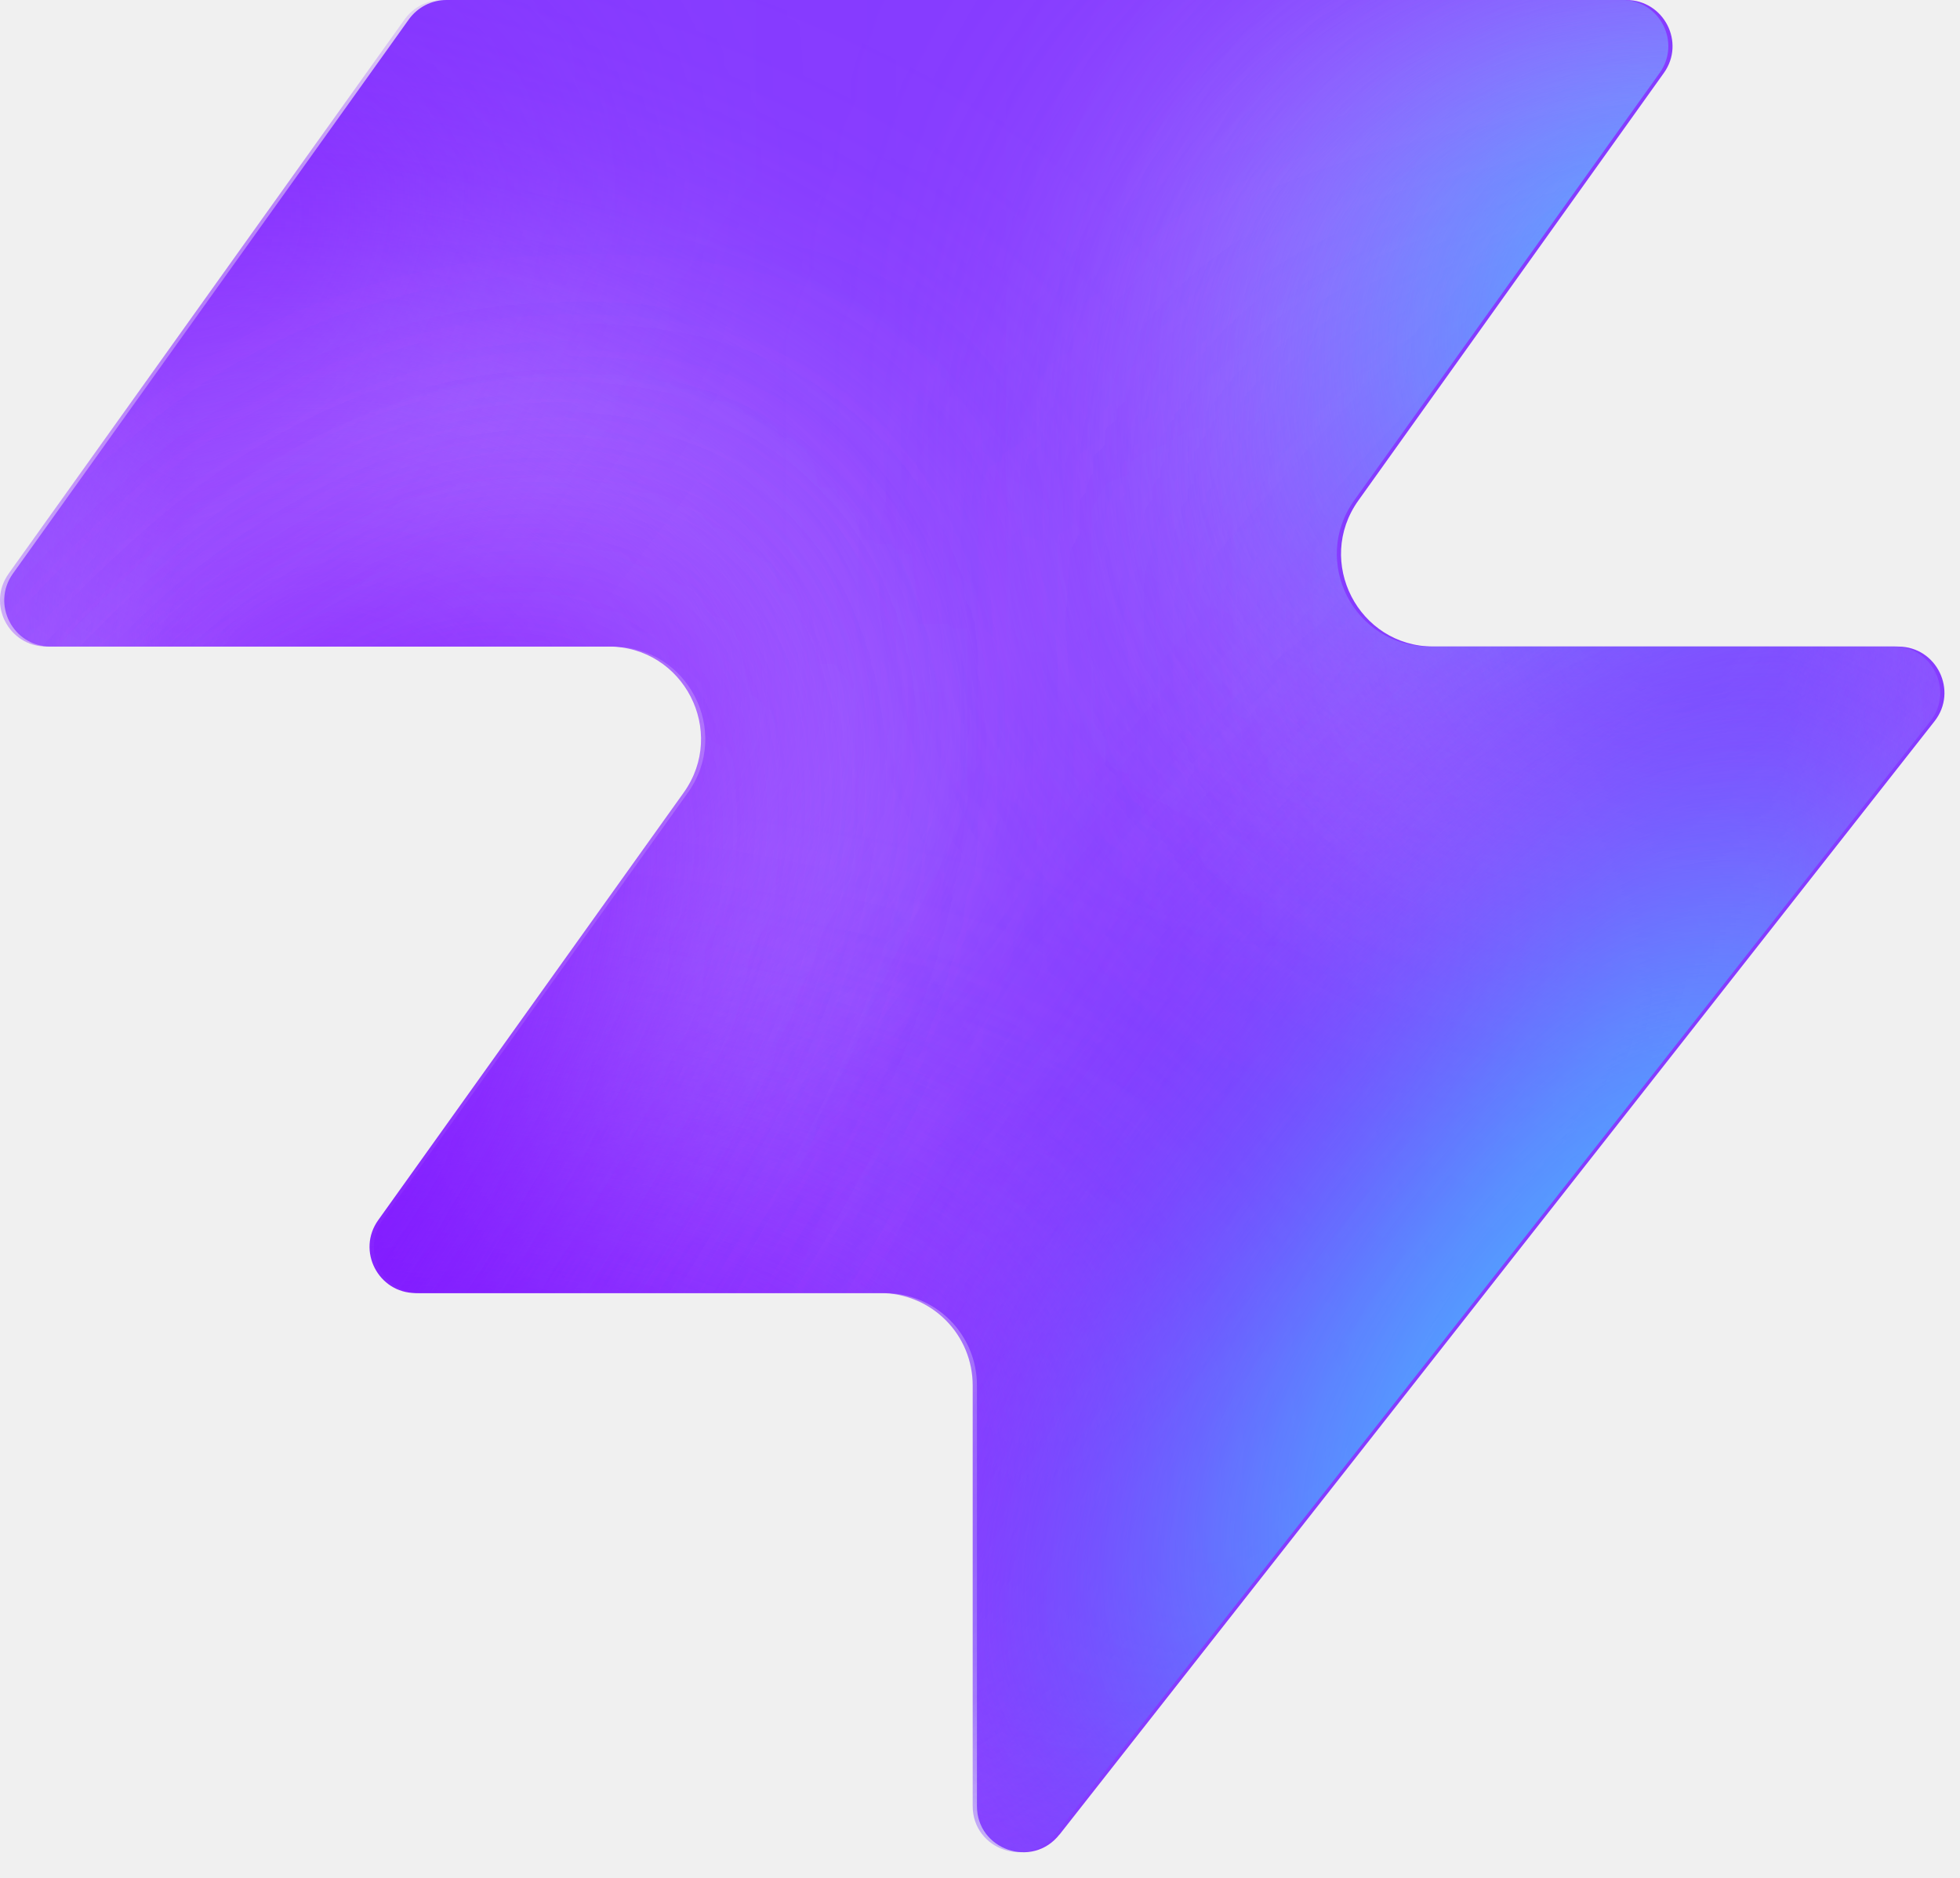
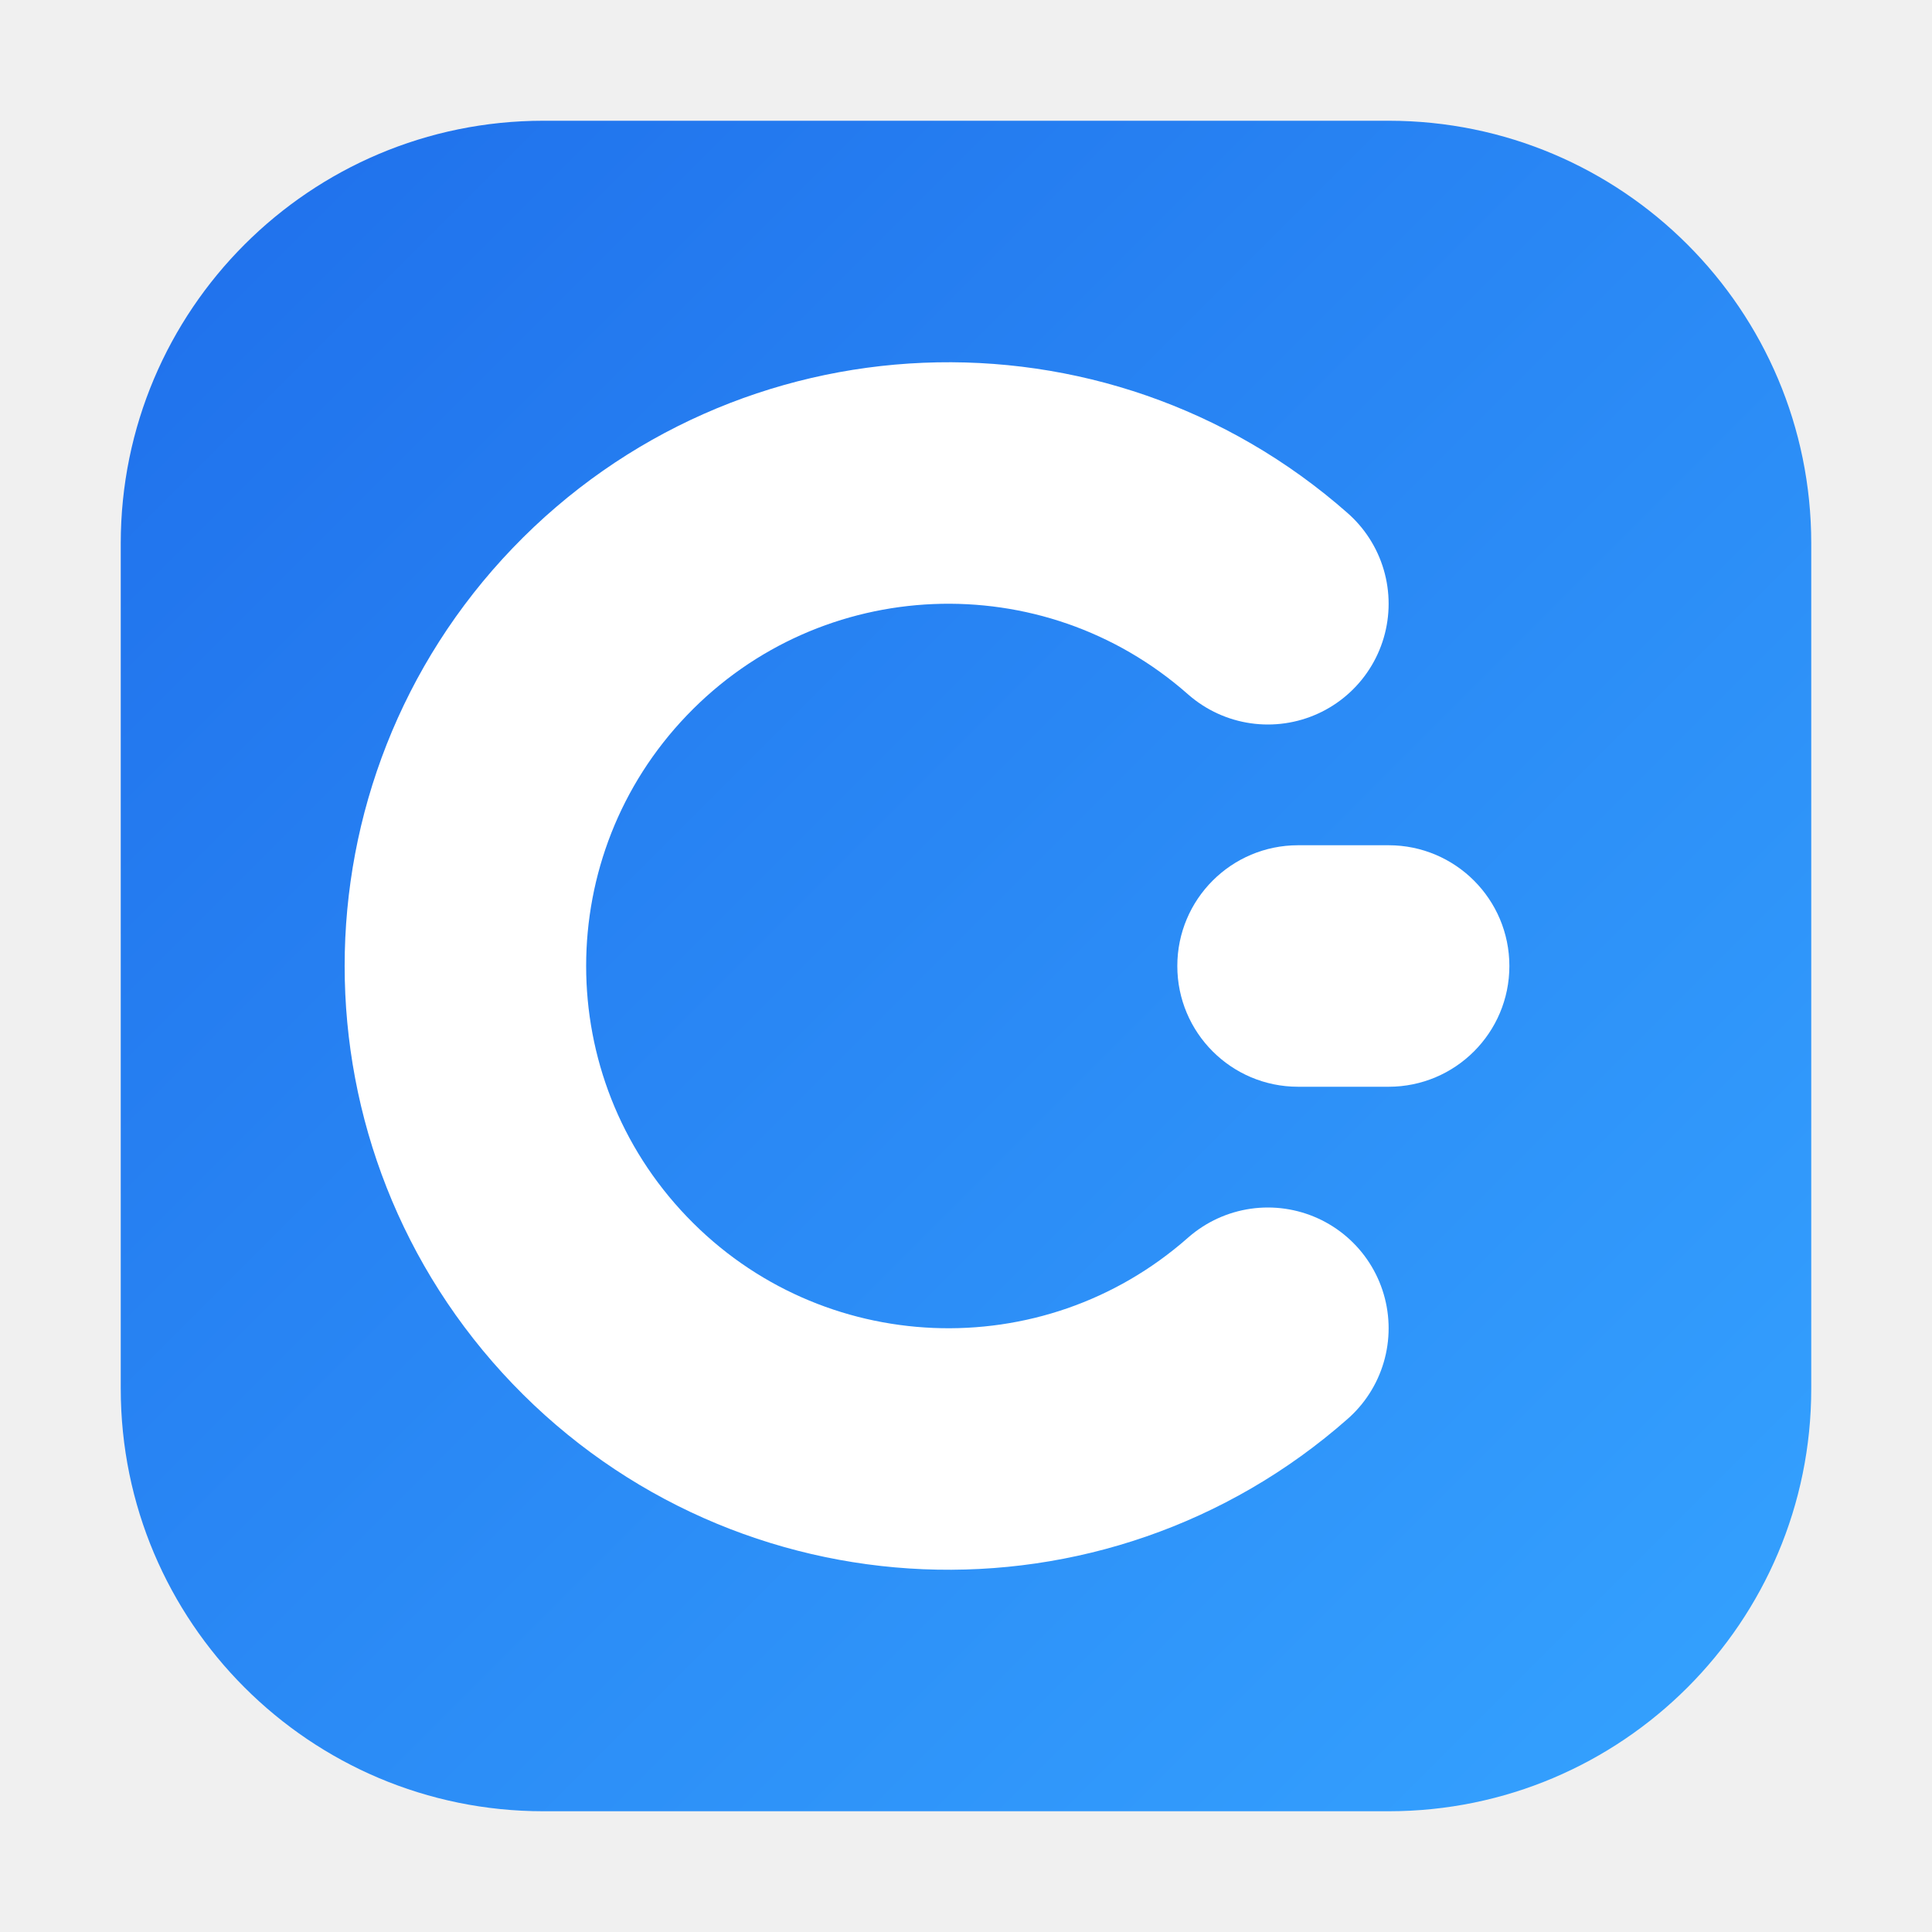
- <svg xmlns="http://www.w3.org/2000/svg" width="48" height="46" fill="none" viewBox="0 0 48 46">
-   <path fill="#863bff" d="M25.946 44.938c-.664.845-2.021.375-2.021-.698V33.937a2.26 2.26 0 0 0-2.262-2.262H10.287c-.92 0-1.456-1.04-.92-1.788l7.48-10.471c1.07-1.497 0-3.578-1.842-3.578H1.237c-.92 0-1.456-1.04-.92-1.788L10.013.474c.214-.297.556-.474.92-.474h28.894c.92 0 1.456 1.04.92 1.788l-7.48 10.471c-1.07 1.498 0 3.579 1.842 3.579h11.377c.943 0 1.473 1.088.89 1.83L25.947 44.94z" style="fill:#863bff;fill:color(display-p3 .525 .23 1);fill-opacity:1" />
-   <mask id="a" width="48" height="46" x="0" y="0" maskUnits="userSpaceOnUse" style="mask-type:alpha">
-     <path fill="#000" d="M25.842 44.938c-.664.844-2.021.375-2.021-.698V33.937a2.26 2.26 0 0 0-2.262-2.262H10.183c-.92 0-1.456-1.04-.92-1.788l7.48-10.471c1.07-1.498 0-3.579-1.842-3.579H1.133c-.92 0-1.456-1.04-.92-1.787L9.91.473c.214-.297.556-.474.92-.474h28.894c.92 0 1.456 1.04.92 1.788l-7.48 10.471c-1.07 1.498 0 3.578 1.842 3.578h11.377c.943 0 1.473 1.088.89 1.832L25.843 44.94z" style="fill:#000;fill-opacity:1" />
-   </mask>
-   <g mask="url(#a)">
-     <g filter="url(#b)">
-       <ellipse cx="5.508" cy="14.704" fill="#ede6ff" rx="5.508" ry="14.704" style="fill:#ede6ff;fill:color(display-p3 .927 .903 1);fill-opacity:1" transform="matrix(.00324 1 1 -.00324 -4.47 31.516)" />
-     </g>
-     <g filter="url(#c)">
-       <ellipse cx="10.399" cy="29.851" fill="#ede6ff" rx="10.399" ry="29.851" style="fill:#ede6ff;fill:color(display-p3 .927 .903 1);fill-opacity:1" transform="matrix(.00324 1 1 -.00324 -39.328 7.883)" />
-     </g>
-     <g filter="url(#d)">
-       <ellipse cx="5.508" cy="30.487" fill="#7e14ff" rx="5.508" ry="30.487" style="fill:#7e14ff;fill:color(display-p3 .492 .077 1);fill-opacity:1" transform="rotate(89.814 -25.913 -14.639)scale(1 -1)" />
-     </g>
-     <g filter="url(#e)">
-       <ellipse cx="5.508" cy="30.599" fill="#7e14ff" rx="5.508" ry="30.599" style="fill:#7e14ff;fill:color(display-p3 .492 .077 1);fill-opacity:1" transform="rotate(89.814 -32.644 -3.334)scale(1 -1)" />
-     </g>
-     <g filter="url(#f)">
-       <ellipse cx="5.508" cy="30.599" fill="#7e14ff" rx="5.508" ry="30.599" style="fill:#7e14ff;fill:color(display-p3 .492 .077 1);fill-opacity:1" transform="matrix(.00324 1 1 -.00324 -34.34 30.47)" />
-     </g>
-     <g filter="url(#g)">
-       <ellipse cx="14.072" cy="22.078" fill="#ede6ff" rx="14.072" ry="22.078" style="fill:#ede6ff;fill:color(display-p3 .927 .903 1);fill-opacity:1" transform="rotate(93.35 24.506 48.493)scale(-1 1)" />
-     </g>
-     <g filter="url(#h)">
-       <ellipse cx="3.47" cy="21.501" fill="#7e14ff" rx="3.47" ry="21.501" style="fill:#7e14ff;fill:color(display-p3 .492 .077 1);fill-opacity:1" transform="rotate(89.009 28.708 47.59)scale(-1 1)" />
-     </g>
-     <g filter="url(#i)">
-       <ellipse cx="3.47" cy="21.501" fill="#7e14ff" rx="3.47" ry="21.501" style="fill:#7e14ff;fill:color(display-p3 .492 .077 1);fill-opacity:1" transform="rotate(89.009 28.708 47.59)scale(-1 1)" />
-     </g>
-     <g filter="url(#j)">
-       <ellipse cx=".387" cy="8.972" fill="#7e14ff" rx="4.407" ry="29.108" style="fill:#7e14ff;fill:color(display-p3 .492 .077 1);fill-opacity:1" transform="rotate(39.51 .387 8.972)" />
-     </g>
-     <g filter="url(#k)">
-       <ellipse cx="47.523" cy="-6.092" fill="#7e14ff" rx="4.407" ry="29.108" style="fill:#7e14ff;fill:color(display-p3 .492 .077 1);fill-opacity:1" transform="rotate(37.892 47.523 -6.092)" />
-     </g>
-     <g filter="url(#l)">
-       <ellipse cx="41.412" cy="6.333" fill="#47bfff" rx="5.971" ry="9.665" style="fill:#47bfff;fill:color(display-p3 .28 .748 1);fill-opacity:1" transform="rotate(37.892 41.412 6.333)" />
-     </g>
-     <g filter="url(#m)">
-       <ellipse cx="-1.879" cy="38.332" fill="#7e14ff" rx="4.407" ry="29.108" style="fill:#7e14ff;fill:color(display-p3 .492 .077 1);fill-opacity:1" transform="rotate(37.892 -1.88 38.332)" />
-     </g>
-     <g filter="url(#n)">
-       <ellipse cx="-1.879" cy="38.332" fill="#7e14ff" rx="4.407" ry="29.108" style="fill:#7e14ff;fill:color(display-p3 .492 .077 1);fill-opacity:1" transform="rotate(37.892 -1.88 38.332)" />
-     </g>
-     <g filter="url(#o)">
-       <ellipse cx="35.651" cy="29.907" fill="#7e14ff" rx="4.407" ry="29.108" style="fill:#7e14ff;fill:color(display-p3 .492 .077 1);fill-opacity:1" transform="rotate(37.892 35.651 29.907)" />
-     </g>
-     <g filter="url(#p)">
-       <ellipse cx="38.418" cy="32.4" fill="#47bfff" rx="5.971" ry="15.297" style="fill:#47bfff;fill:color(display-p3 .28 .748 1);fill-opacity:1" transform="rotate(37.892 38.418 32.4)" />
-     </g>
-   </g>
+ <svg xmlns="http://www.w3.org/2000/svg" viewBox="0 0 64 64" role="img" aria-label="COOPSKET favicon">
  <defs>
-     <filter id="b" width="60.045" height="41.654" x="-19.77" y="16.149" color-interpolation-filters="sRGB" filterUnits="userSpaceOnUse">
-       <feFlood flood-opacity="0" result="BackgroundImageFix" />
-       <feBlend in="SourceGraphic" in2="BackgroundImageFix" result="shape" />
-       <feGaussianBlur result="effect1_foregroundBlur_2002_17158" stdDeviation="7.659" />
-     </filter>
-     <filter id="c" width="90.34" height="51.437" x="-54.613" y="-7.533" color-interpolation-filters="sRGB" filterUnits="userSpaceOnUse">
-       <feFlood flood-opacity="0" result="BackgroundImageFix" />
-       <feBlend in="SourceGraphic" in2="BackgroundImageFix" result="shape" />
-       <feGaussianBlur result="effect1_foregroundBlur_2002_17158" stdDeviation="7.659" />
-     </filter>
-     <filter id="d" width="79.355" height="29.4" x="-49.64" y="2.03" color-interpolation-filters="sRGB" filterUnits="userSpaceOnUse">
-       <feFlood flood-opacity="0" result="BackgroundImageFix" />
-       <feBlend in="SourceGraphic" in2="BackgroundImageFix" result="shape" />
-       <feGaussianBlur result="effect1_foregroundBlur_2002_17158" stdDeviation="4.596" />
-     </filter>
-     <filter id="e" width="79.579" height="29.4" x="-45.045" y="20.029" color-interpolation-filters="sRGB" filterUnits="userSpaceOnUse">
-       <feFlood flood-opacity="0" result="BackgroundImageFix" />
-       <feBlend in="SourceGraphic" in2="BackgroundImageFix" result="shape" />
-       <feGaussianBlur result="effect1_foregroundBlur_2002_17158" stdDeviation="4.596" />
-     </filter>
-     <filter id="f" width="79.579" height="29.4" x="-43.513" y="21.178" color-interpolation-filters="sRGB" filterUnits="userSpaceOnUse">
-       <feFlood flood-opacity="0" result="BackgroundImageFix" />
-       <feBlend in="SourceGraphic" in2="BackgroundImageFix" result="shape" />
-       <feGaussianBlur result="effect1_foregroundBlur_2002_17158" stdDeviation="4.596" />
-     </filter>
-     <filter id="g" width="74.749" height="58.852" x="15.756" y="-17.901" color-interpolation-filters="sRGB" filterUnits="userSpaceOnUse">
-       <feFlood flood-opacity="0" result="BackgroundImageFix" />
-       <feBlend in="SourceGraphic" in2="BackgroundImageFix" result="shape" />
-       <feGaussianBlur result="effect1_foregroundBlur_2002_17158" stdDeviation="7.659" />
-     </filter>
-     <filter id="h" width="61.377" height="25.362" x="23.548" y="2.284" color-interpolation-filters="sRGB" filterUnits="userSpaceOnUse">
-       <feFlood flood-opacity="0" result="BackgroundImageFix" />
-       <feBlend in="SourceGraphic" in2="BackgroundImageFix" result="shape" />
-       <feGaussianBlur result="effect1_foregroundBlur_2002_17158" stdDeviation="4.596" />
-     </filter>
-     <filter id="i" width="61.377" height="25.362" x="23.548" y="2.284" color-interpolation-filters="sRGB" filterUnits="userSpaceOnUse">
-       <feFlood flood-opacity="0" result="BackgroundImageFix" />
-       <feBlend in="SourceGraphic" in2="BackgroundImageFix" result="shape" />
-       <feGaussianBlur result="effect1_foregroundBlur_2002_17158" stdDeviation="4.596" />
-     </filter>
-     <filter id="j" width="56.045" height="63.649" x="-27.636" y="-22.853" color-interpolation-filters="sRGB" filterUnits="userSpaceOnUse">
-       <feFlood flood-opacity="0" result="BackgroundImageFix" />
-       <feBlend in="SourceGraphic" in2="BackgroundImageFix" result="shape" />
-       <feGaussianBlur result="effect1_foregroundBlur_2002_17158" stdDeviation="4.596" />
-     </filter>
-     <filter id="k" width="54.814" height="64.646" x="20.116" y="-38.415" color-interpolation-filters="sRGB" filterUnits="userSpaceOnUse">
-       <feFlood flood-opacity="0" result="BackgroundImageFix" />
-       <feBlend in="SourceGraphic" in2="BackgroundImageFix" result="shape" />
-       <feGaussianBlur result="effect1_foregroundBlur_2002_17158" stdDeviation="4.596" />
-     </filter>
-     <filter id="l" width="33.541" height="35.313" x="24.641" y="-11.323" color-interpolation-filters="sRGB" filterUnits="userSpaceOnUse">
-       <feFlood flood-opacity="0" result="BackgroundImageFix" />
-       <feBlend in="SourceGraphic" in2="BackgroundImageFix" result="shape" />
-       <feGaussianBlur result="effect1_foregroundBlur_2002_17158" stdDeviation="4.596" />
-     </filter>
-     <filter id="m" width="54.814" height="64.646" x="-29.286" y="6.009" color-interpolation-filters="sRGB" filterUnits="userSpaceOnUse">
-       <feFlood flood-opacity="0" result="BackgroundImageFix" />
-       <feBlend in="SourceGraphic" in2="BackgroundImageFix" result="shape" />
-       <feGaussianBlur result="effect1_foregroundBlur_2002_17158" stdDeviation="4.596" />
-     </filter>
-     <filter id="n" width="54.814" height="64.646" x="-29.286" y="6.009" color-interpolation-filters="sRGB" filterUnits="userSpaceOnUse">
-       <feFlood flood-opacity="0" result="BackgroundImageFix" />
-       <feBlend in="SourceGraphic" in2="BackgroundImageFix" result="shape" />
-       <feGaussianBlur result="effect1_foregroundBlur_2002_17158" stdDeviation="4.596" />
-     </filter>
-     <filter id="o" width="54.814" height="64.646" x="8.244" y="-2.416" color-interpolation-filters="sRGB" filterUnits="userSpaceOnUse">
-       <feFlood flood-opacity="0" result="BackgroundImageFix" />
-       <feBlend in="SourceGraphic" in2="BackgroundImageFix" result="shape" />
-       <feGaussianBlur result="effect1_foregroundBlur_2002_17158" stdDeviation="4.596" />
-     </filter>
-     <filter id="p" width="39.409" height="43.623" x="18.713" y="10.588" color-interpolation-filters="sRGB" filterUnits="userSpaceOnUse">
-       <feFlood flood-opacity="0" result="BackgroundImageFix" />
-       <feBlend in="SourceGraphic" in2="BackgroundImageFix" result="shape" />
-       <feGaussianBlur result="effect1_foregroundBlur_2002_17158" stdDeviation="4.596" />
-     </filter>
+     <linearGradient id="coop-bg" x1="0" y1="0" x2="1" y2="1">
+       <stop offset="0%" stop-color="#1f6feb" />
+       <stop offset="100%" stop-color="#35a3ff" />
+     </linearGradient>
  </defs>
+   <rect x="4" y="4" width="56" height="56" rx="14" fill="url(#coop-bg)" />
+   <path d="M42 20a16 16 0 1 0 0 24" fill="none" stroke="#ffffff" stroke-width="8" stroke-linecap="round" />
+   <rect x="39" y="28" width="11" height="8" rx="4" fill="#ffffff" />
</svg>
